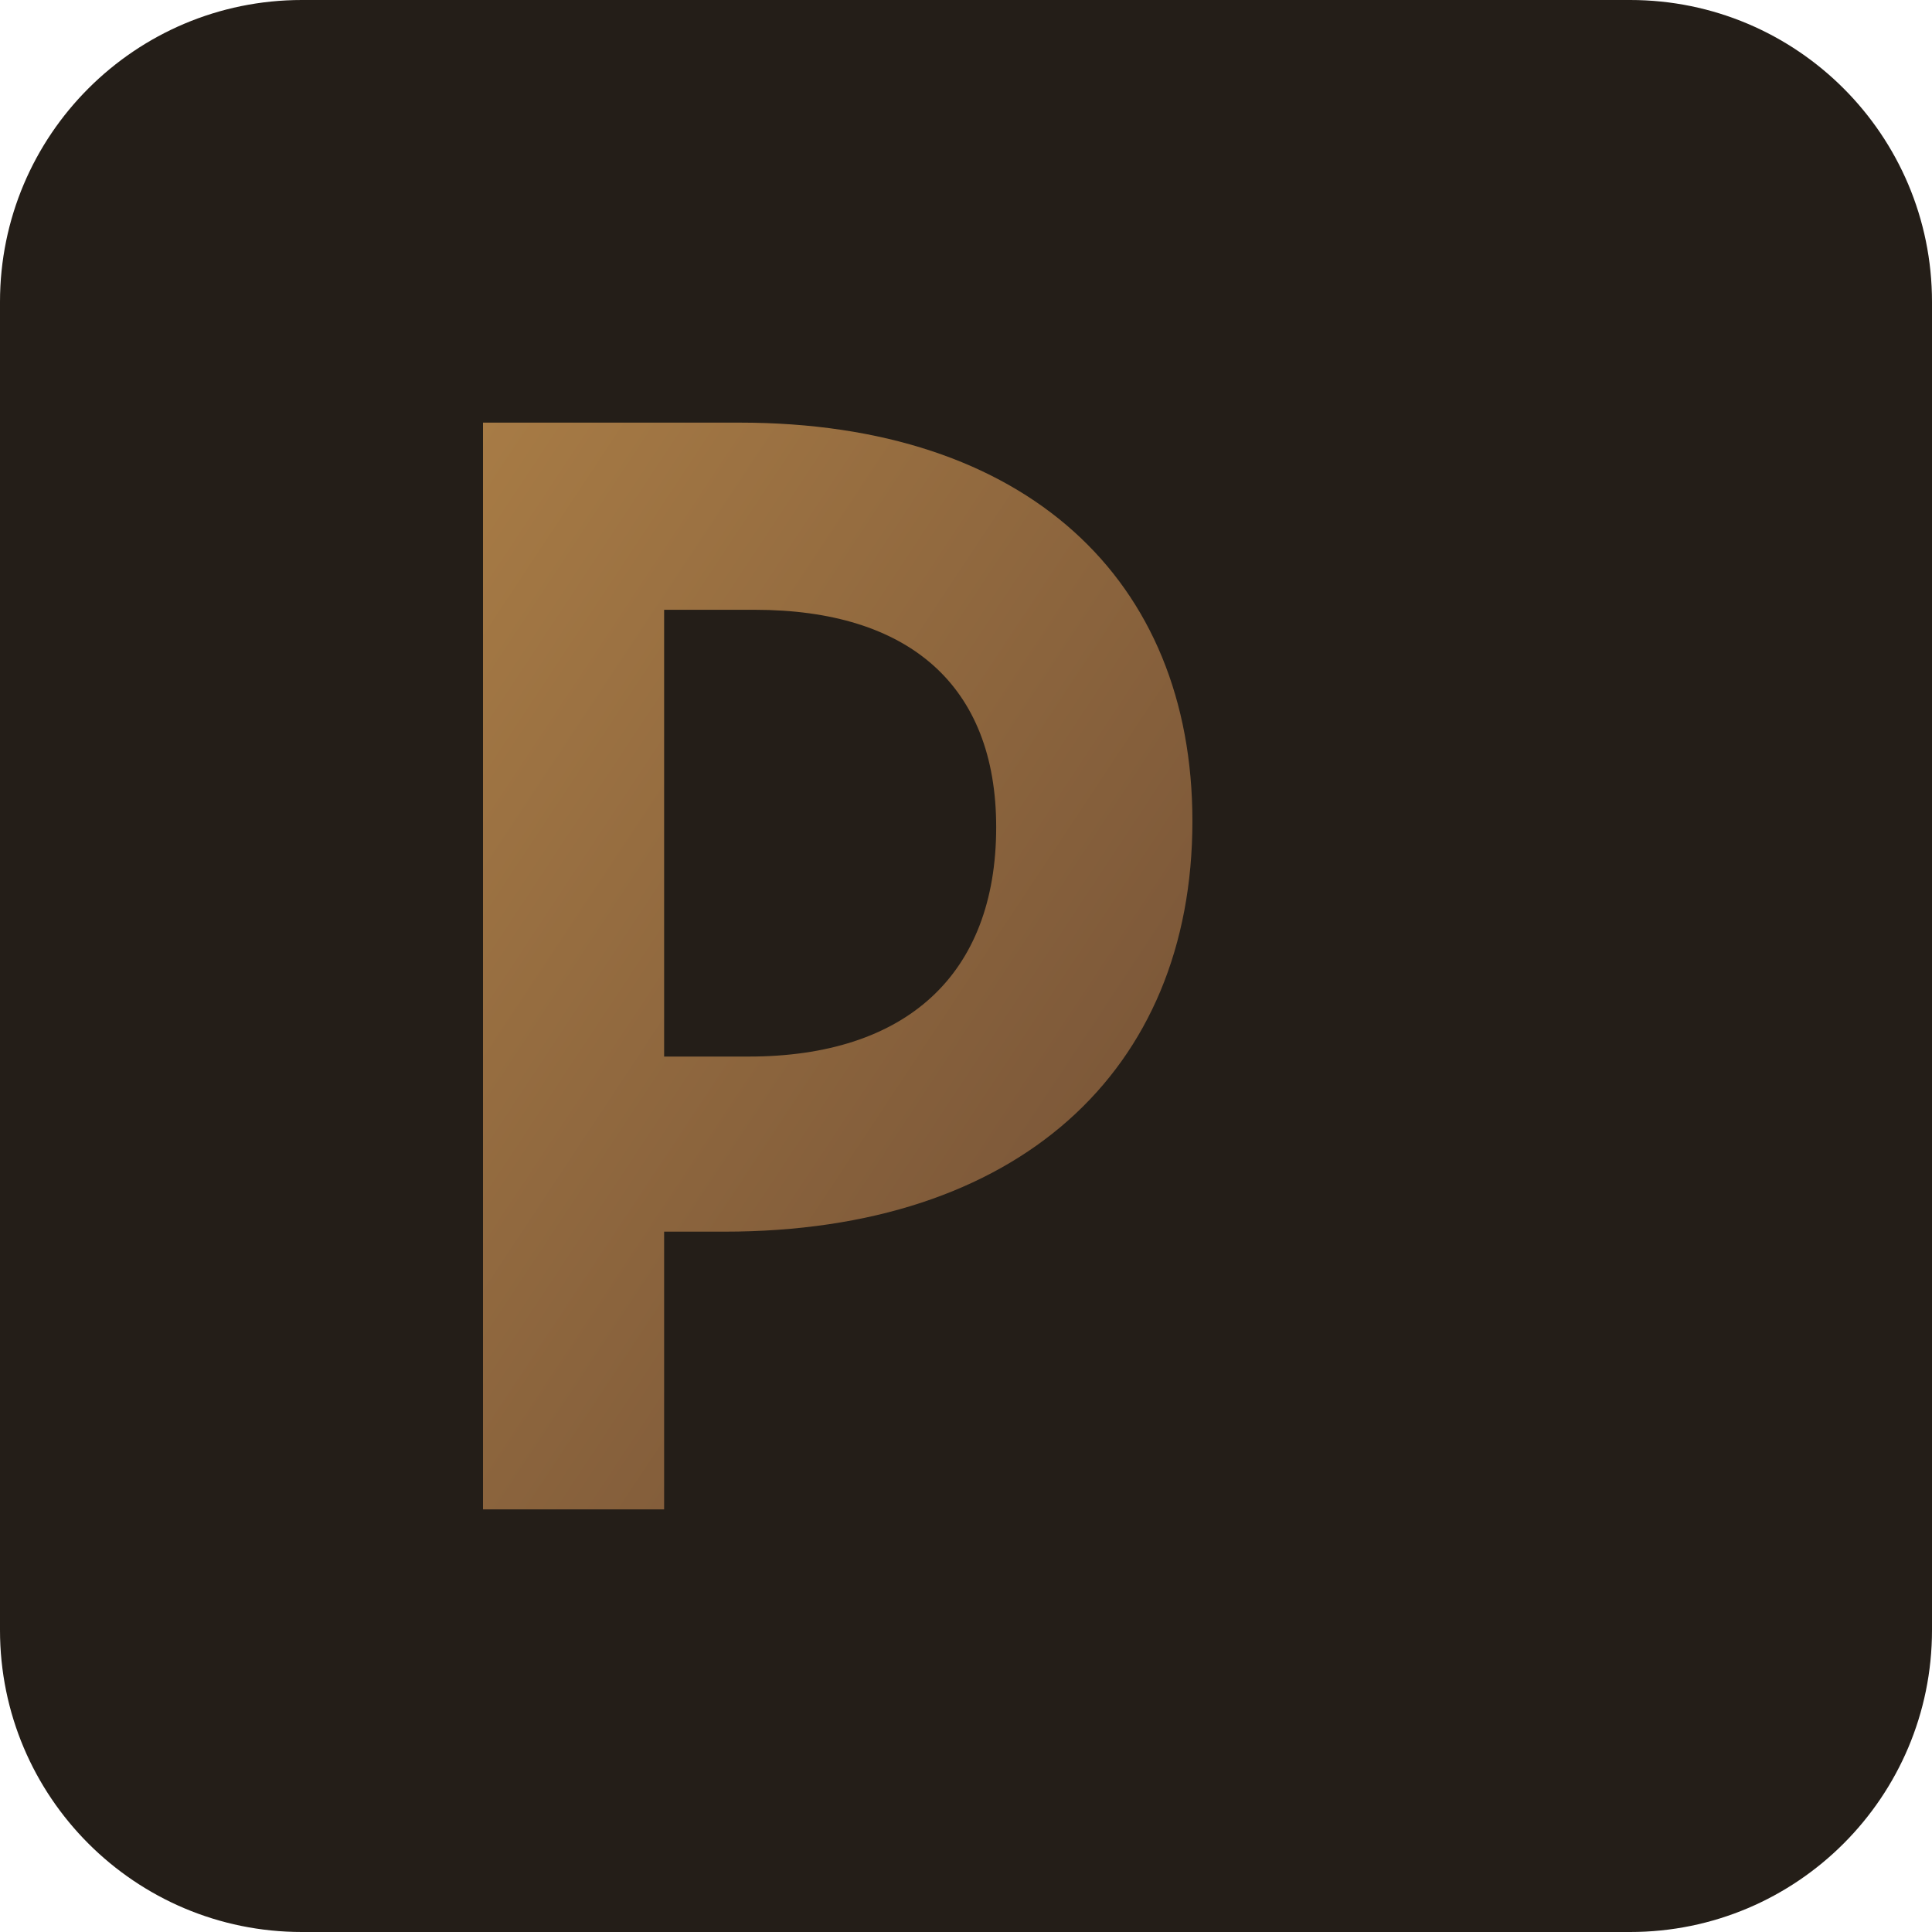
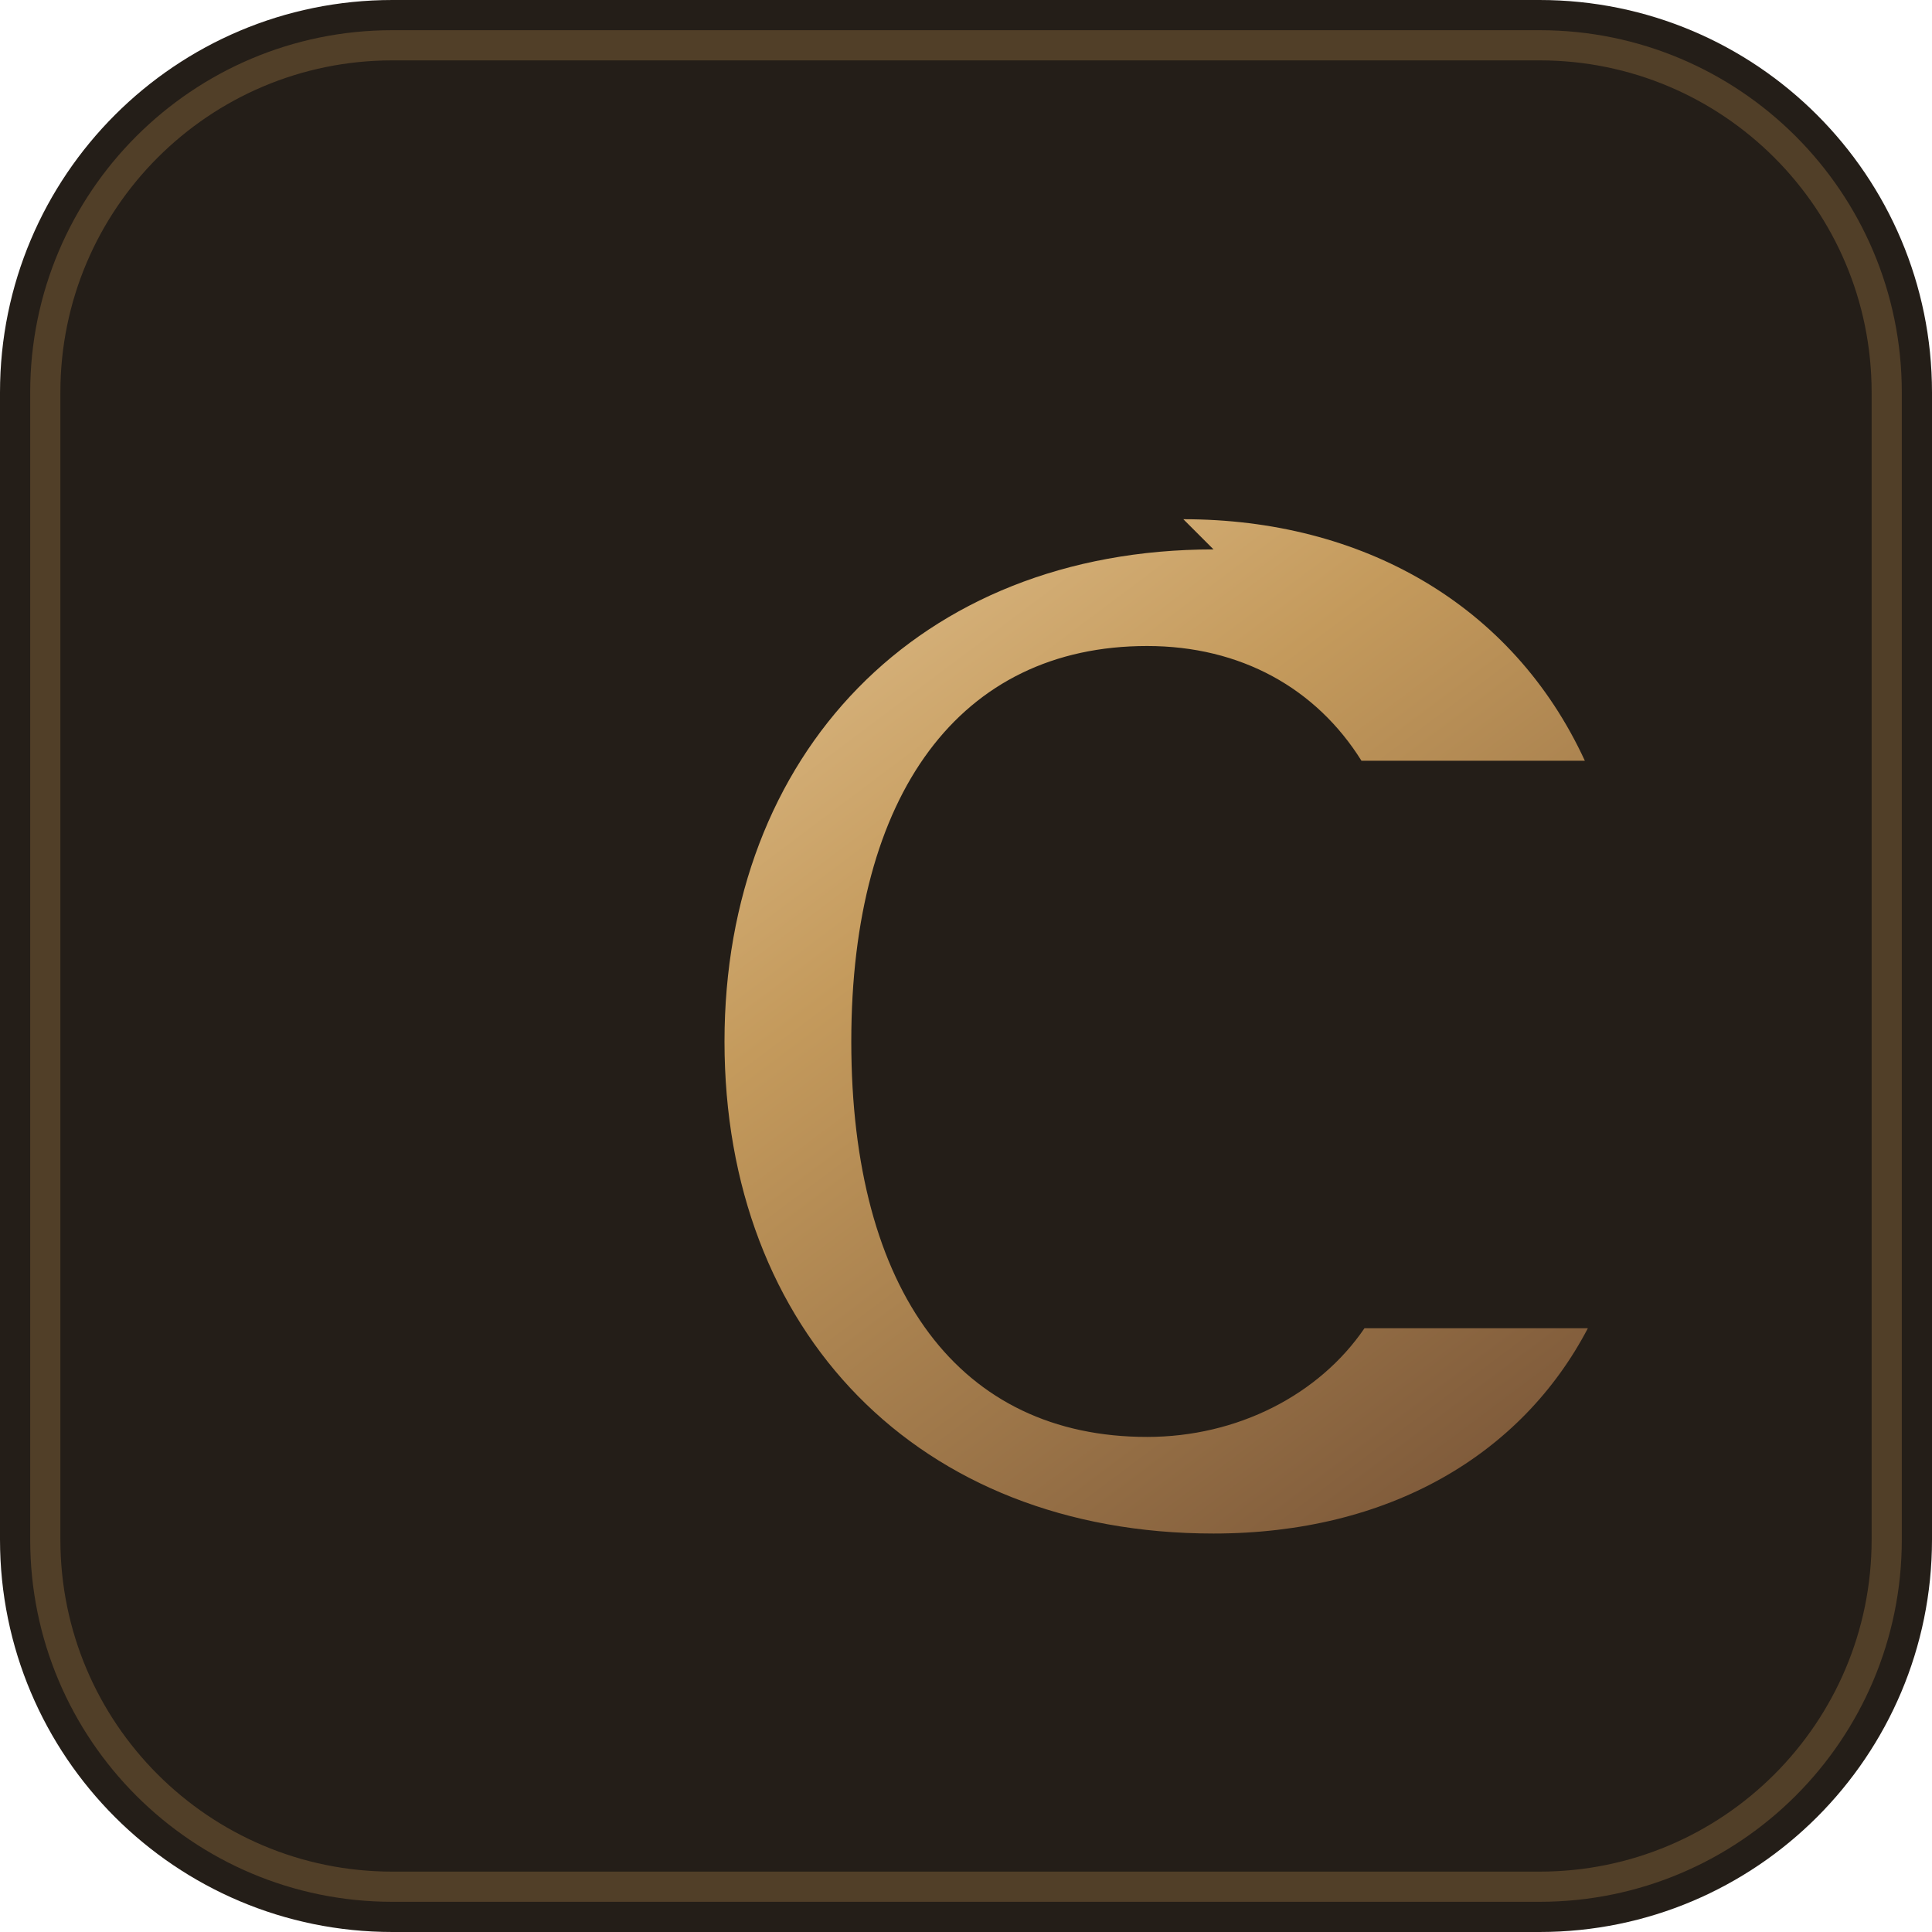
- <svg xmlns="http://www.w3.org/2000/svg" viewBox="0 0 64 64">
+ <svg xmlns="http://www.w3.org/2000/svg" viewBox="0 0 64 64" role="img" aria-label="Connie Harris">
  <defs>
-     <linearGradient id="g" x1="0" y1="0" x2="1" y2="1">
-       <stop offset="0%" stop-color="#a77b45" />
-       <stop offset="100%" stop-color="#6f4d35" />
+     <linearGradient id="gold" x1="18" y1="12" x2="48" y2="52" gradientUnits="userSpaceOnUse">
+       <stop offset="0%" stop-color="#f0d4a8" />
+       <stop offset="45%" stop-color="#c49a5c" />
+       <stop offset="100%" stop-color="#7a5638" />
    </linearGradient>
  </defs>
-   <rect width="64" height="64" rx="10" fill="#241e18" />
-   <path d="M16 50V14h8.5c9.5 0 15 5.2 15 13.2 0 8.3-5.8 13.6-15.5 13.6H22V50h-6zM22 35h2.8c5.2 0 8.2-2.7 8.2-7.6 0-4.7-2.9-7.2-8-7.2H22V35z" fill="url(#g)" />
+   <rect width="64" height="64" rx="13" fill="#241e18" />
+   <rect x="1.5" y="1.5" width="61" height="61" rx="11.5" fill="none" stroke="#a77b45" stroke-opacity="0.35" stroke-width="1" />
+   <path fill="url(#gold)" d="M40.2 18.2c-9.8 0-16.2 6.8-16.2 16.3 0 9.6 6.4 16.3 16.2 16.3 5.8 0 10.2-2.6 12.4-6.8h-7.4c-1.5 2.2-4.2 3.6-7.2 3.6-6.2 0-9.8-4.8-9.8-13.1 0-8.2 3.6-13.1 9.8-13.1 3.1 0 5.6 1.4 7.1 3.8h7.4c-2.4-5.2-7.4-8-13.3-8z" />
</svg>
